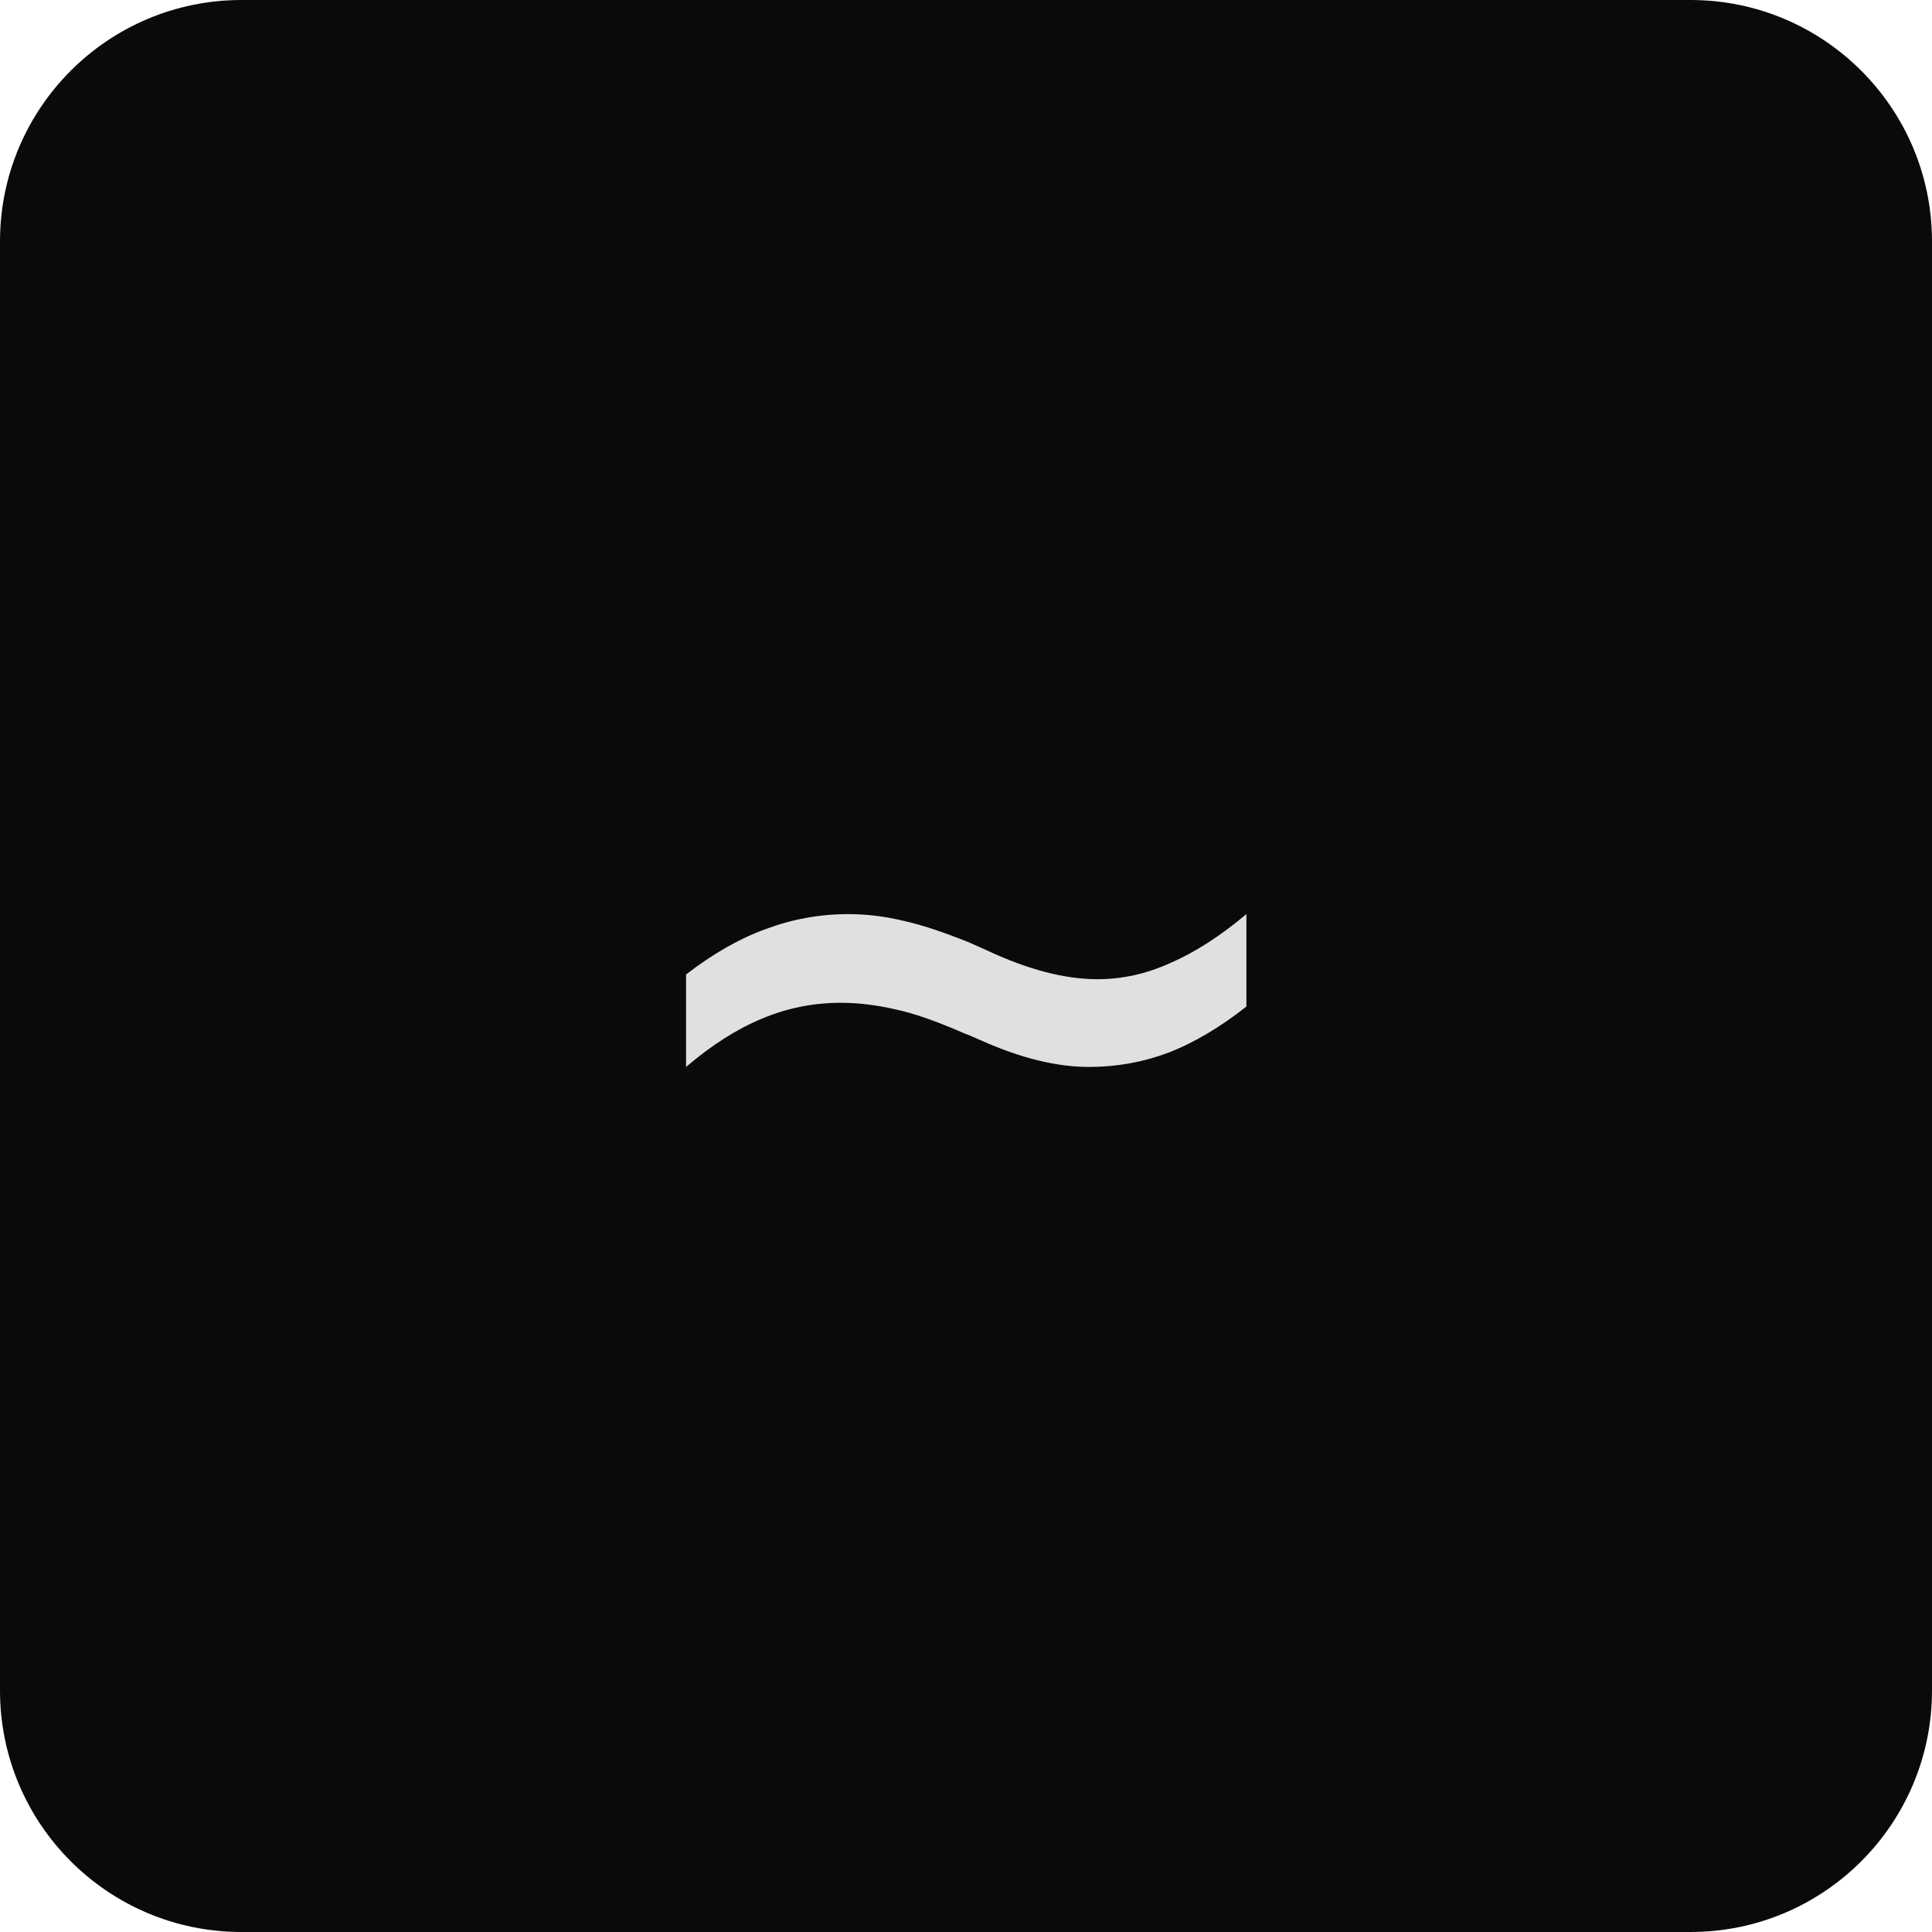
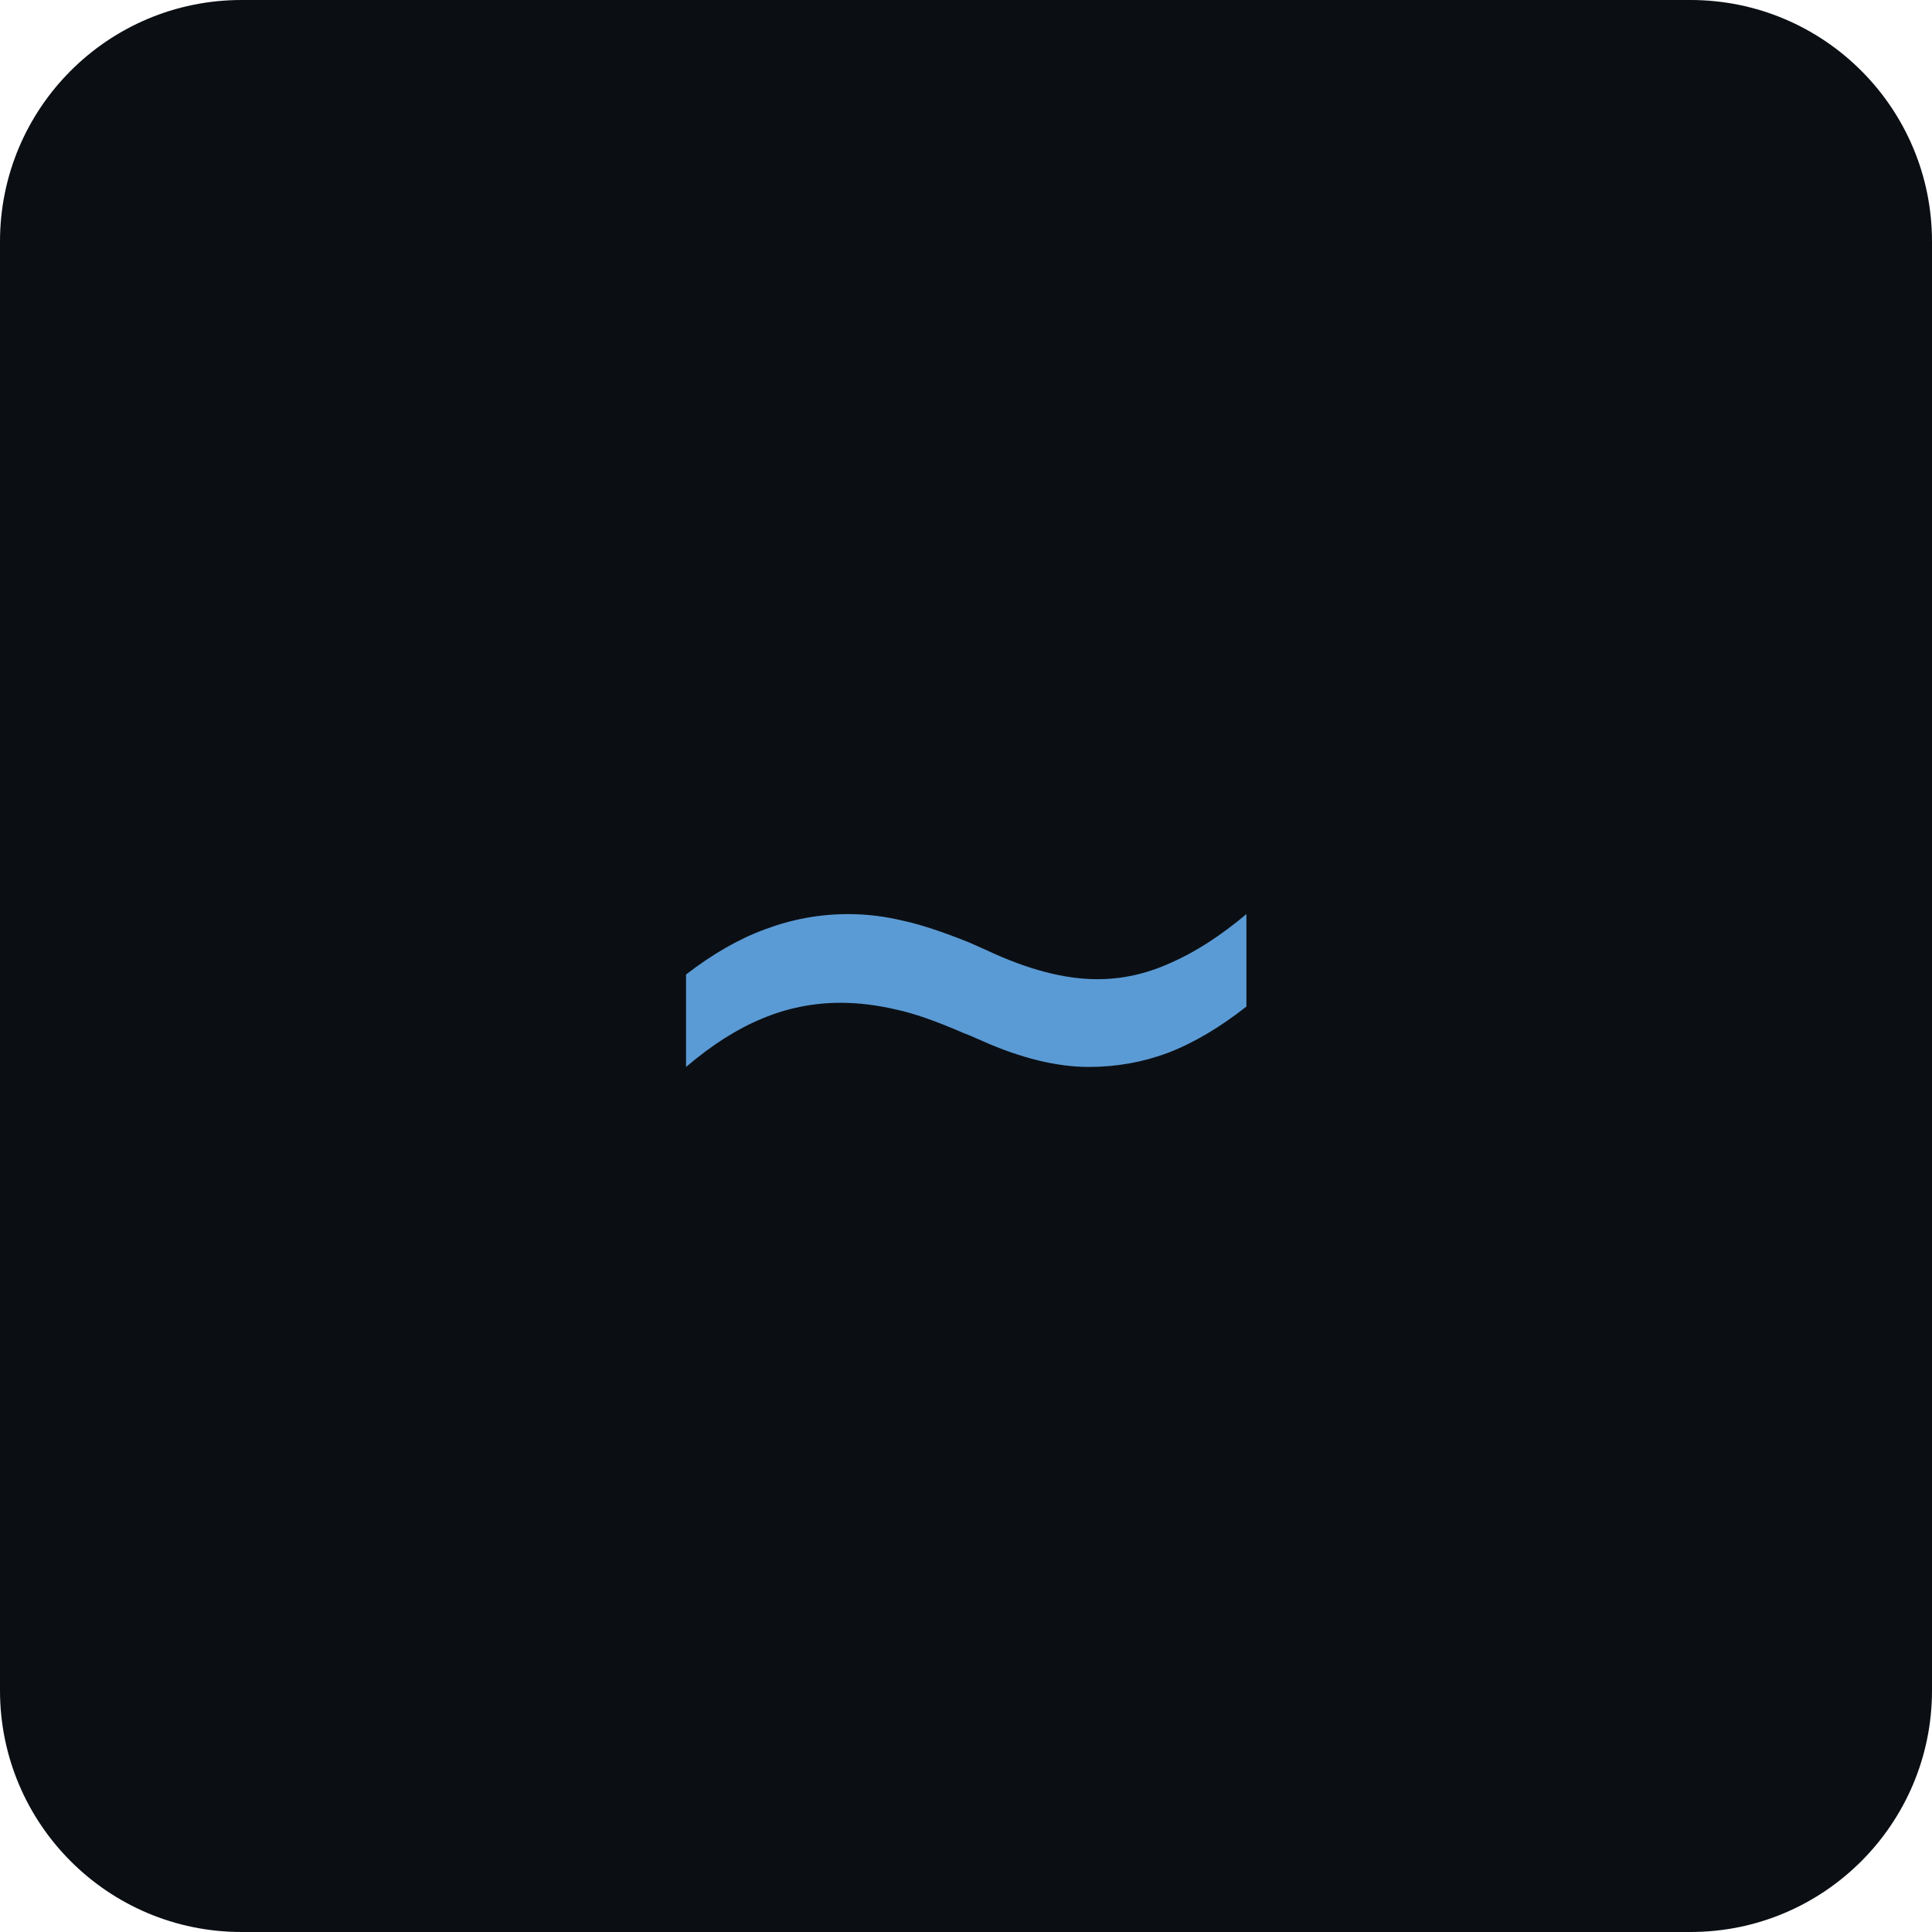
<svg xmlns="http://www.w3.org/2000/svg" viewBox="0 0 32 32">
-   <rect width="32" height="32" rx="4" fill="#0a0a0a" />
-   <text x="16" y="22" font-family="monospace" font-size="18" fill="#e0e0e0" text-anchor="middle">~</text>
+   <rect width="32" height="32" rx="4" fill="#0b0f14" />
+   <text x="16" y="22" font-family="monospace" font-size="18" fill="#5b9bd5" text-anchor="middle">~</text>
</svg>
